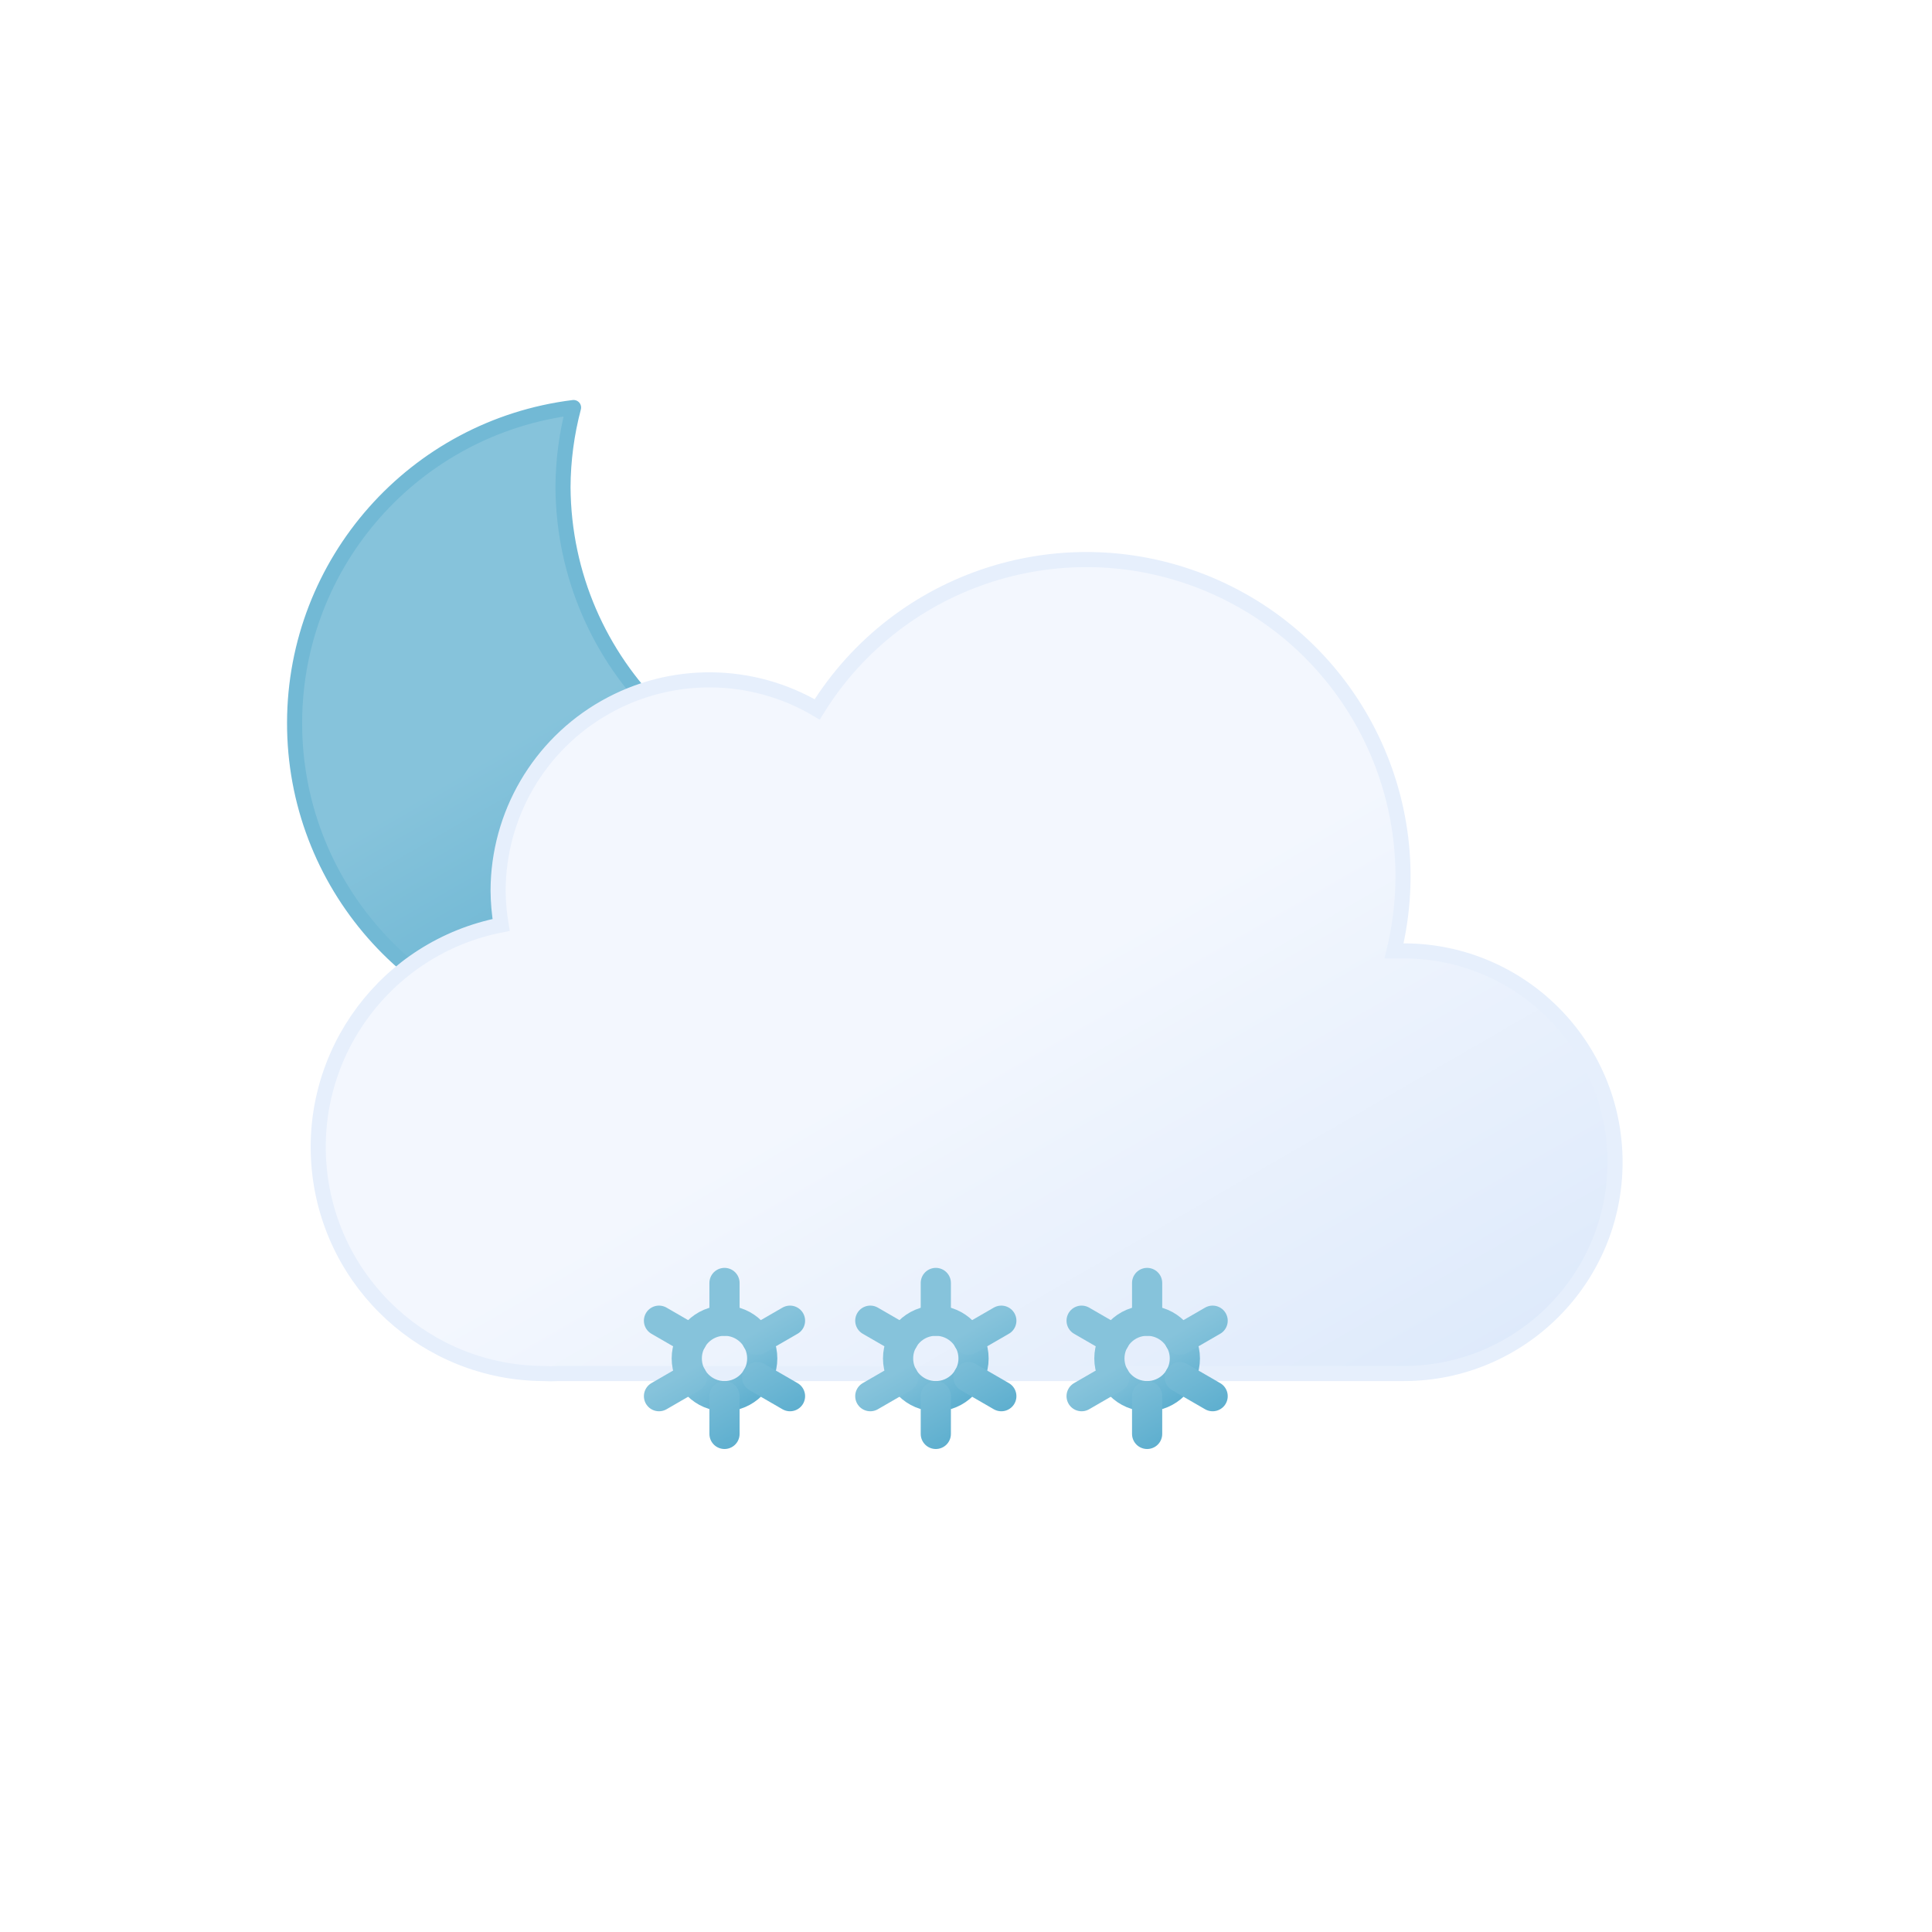
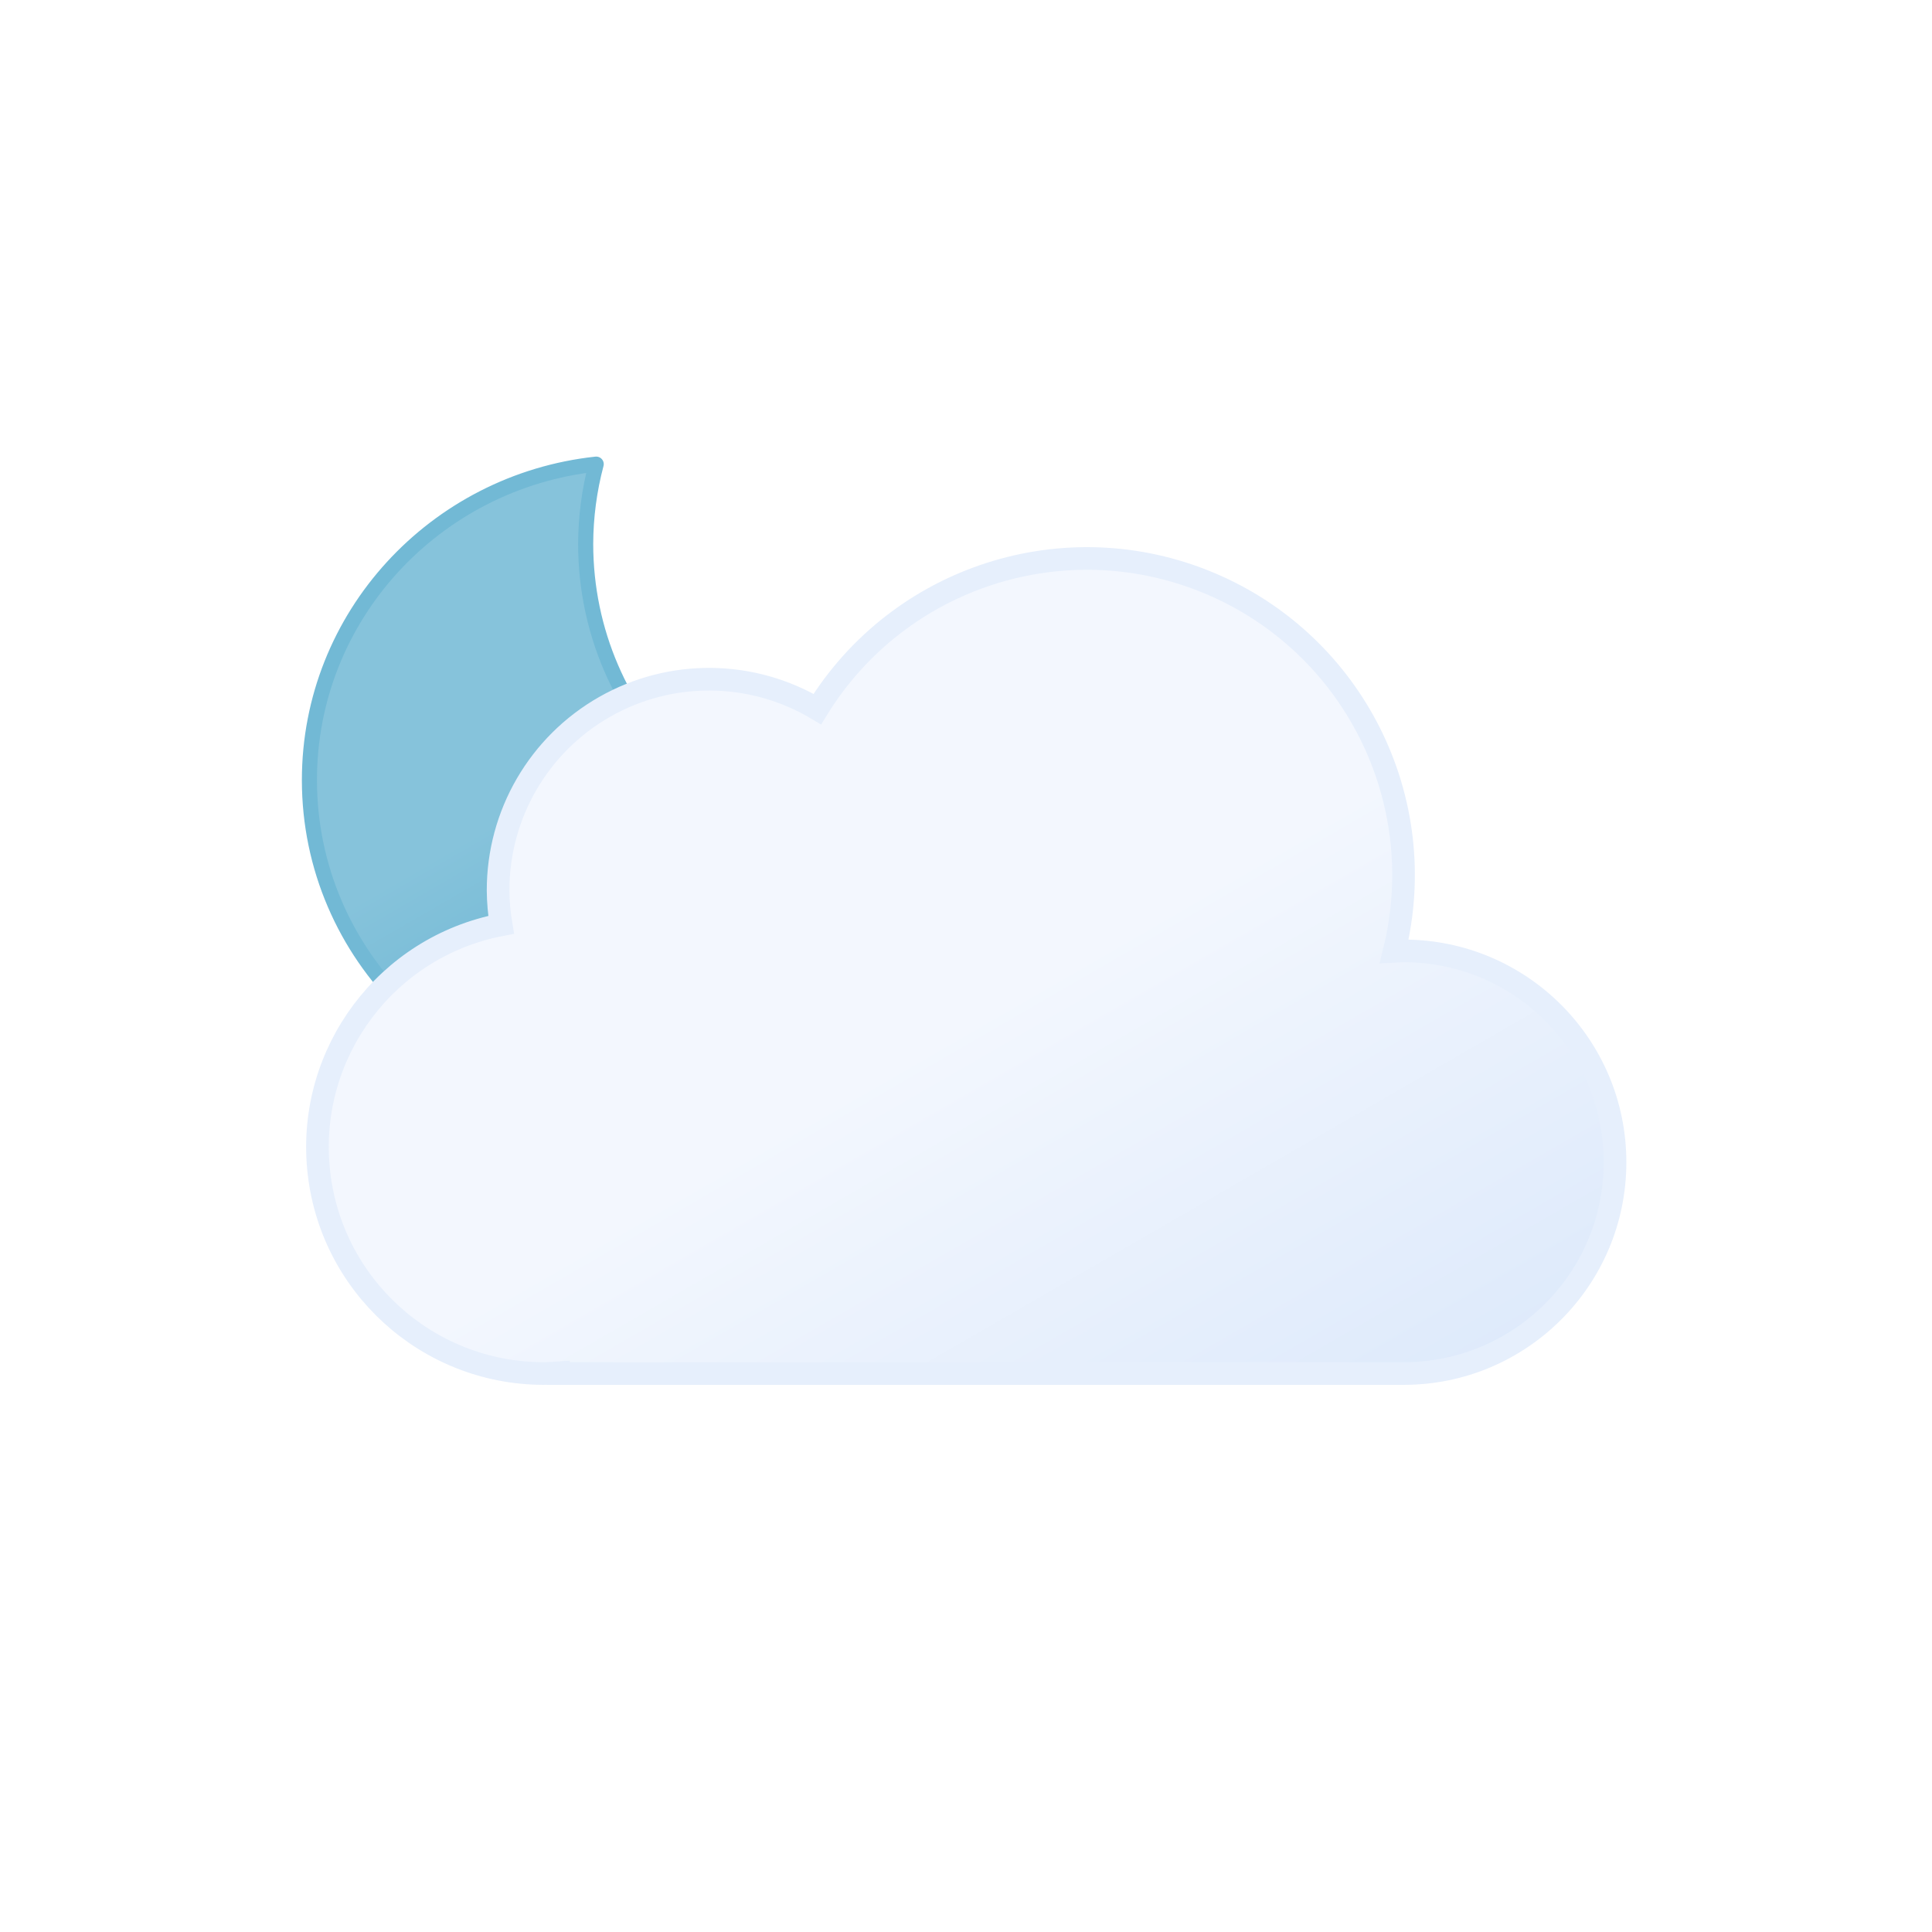
- <svg xmlns="http://www.w3.org/2000/svg" xmlns:xlink="http://www.w3.org/1999/xlink" viewBox="0 0 64 64">
+ <svg xmlns="http://www.w3.org/2000/svg" xmlns:xlink="http://www.w3.org/1999/xlink" viewBox="0 0 512 512">
  <defs>
-     <linearGradient id="a" x1="13.58" y1="15.57" x2="24.15" y2="33.87" gradientUnits="userSpaceOnUse">
-       <stop offset="0" stop-color="#86c3db" />
-       <stop offset="0.45" stop-color="#86c3db" />
-       <stop offset="1" stop-color="#5eafcf" />
-       <animateTransform attributeName="gradientTransform" type="rotate" values="10 19.22 24.293; -10 19.22 24.293; 10 19.22 24.293" dur="10s" repeatCount="indefinite" />
-     </linearGradient>
-     <linearGradient id="b" x1="22.56" y1="21.96" x2="39.2" y2="50.8" gradientUnits="userSpaceOnUse">
+     <linearGradient id="a" x1="99.45" y1="30.68" x2="232.64" y2="261.37" gradientUnits="userSpaceOnUse">
      <stop offset="0" stop-color="#f3f7fe" />
      <stop offset="0.45" stop-color="#f3f7fe" />
      <stop offset="1" stop-color="#deeafb" />
    </linearGradient>
-     <linearGradient id="c" x1="30.12" y1="43.48" x2="31.88" y2="46.52" xlink:href="#a" />
-     <linearGradient id="d" x1="29.67" y1="42.69" x2="32.33" y2="47.31" xlink:href="#a" />
-     <linearGradient id="e" x1="23.12" y1="43.48" x2="24.88" y2="46.52" xlink:href="#a" />
-     <linearGradient id="f" x1="22.67" y1="42.69" x2="25.33" y2="47.31" xlink:href="#a" />
-     <linearGradient id="g" x1="37.12" y1="43.48" x2="38.88" y2="46.52" xlink:href="#a" />
-     <linearGradient id="h" x1="36.67" y1="42.69" x2="39.33" y2="47.31" xlink:href="#a" />
+     <linearGradient id="b" x1="34.67" y1="18.56" x2="119.21" y2="164.99" gradientUnits="userSpaceOnUse">
+       <stop offset="0" stop-color="#86c3db" />
+       <stop offset="0.45" stop-color="#86c3db" />
+       <stop offset="1" stop-color="#5eafcf" />
+     </linearGradient>
+     <linearGradient id="c" x1="11.38" y1="5.93" x2="32.82" y2="43.07" xlink:href="#b" />
+     <linearGradient id="d" x1="67.38" y1="5.93" x2="88.82" y2="43.07" xlink:href="#b" />
+     <linearGradient id="e" x1="123.38" y1="5.93" x2="144.82" y2="43.07" xlink:href="#b" />
+     <symbol id="g" viewBox="0 0 172 172">
+       <path d="M160.62,107.4c-47.17,0-85.41-37.73-85.41-84.26A83.31,83.31,0,0,1,78,2C35.27,6.61,2,42.33,2,85.73,2,132.27,40.24,170,87.41,170A85.16,85.16,0,0,0,170,106.87,88,88,0,0,1,160.62,107.4Z" stroke="#72b9d5" stroke-linecap="round" stroke-linejoin="round" stroke-width="4" fill="url(#b)">
+         <animateTransform attributeName="transform" additive="sum" type="rotate" values="-15 86 86; 9 86 86; -15 86 86" dur="6s" repeatCount="indefinite" />
+       </path>
+     </symbol>
+     <symbol id="h" viewBox="0 0 350 222">
+       <path d="M291,107c-.85,0-1.68.09-2.53.13A83.9,83.9,0,0,0,135.6,42.92,55.91,55.91,0,0,0,51,91a56.56,56.56,0,0,0,.8,9.08A60,60,0,0,0,63,219c1.35,0,2.67-.11,4-.2v.2H291a56,56,0,0,0,0-112Z" stroke="#e6effc" stroke-miterlimit="10" stroke-width="6" fill="url(#a)" />
+     </symbol>
+     <symbol id="f" viewBox="0 0 351 246">
+       <use width="172" height="172" xlink:href="#g" />
+       <use width="350" height="222" transform="translate(1 24)" xlink:href="#h" />
+     </symbol>
+     <symbol id="i" viewBox="0 0 156.2 49" overflow="visible">
+       <g>
+         <path d="M41.67,31l-5.78-3.3a13.74,13.74,0,0,0,0-6.47L41.67,18a4,4,0,0,0,1.49-5.46A4.08,4.08,0,0,0,37.62,11l-5.79,3.3a13.61,13.61,0,0,0-2.64-2,13.84,13.84,0,0,0-3-1.28V4.5a4.05,4.05,0,0,0-8.1,0v6.6a14.25,14.25,0,0,0-5.69,3.23L6.58,11A4.08,4.08,0,0,0,1,12.5,4,4,0,0,0,2.53,18l5.78,3.3a13.74,13.74,0,0,0,0,6.47L2.53,31A4,4,0,0,0,1,36.5a4.08,4.08,0,0,0,3.52,2,4,4,0,0,0,2-.54l5.79-3.3a13.61,13.61,0,0,0,2.64,2,13.8,13.8,0,0,0,3,1.27V44.5a4.05,4.05,0,0,0,8.1,0V37.89a14.22,14.22,0,0,0,5.68-3.23L37.62,38a4,4,0,0,0,2,.54,4.08,4.08,0,0,0,3.52-2A4,4,0,0,0,41.67,31ZM19.06,29.7a6,6,0,0,1-2.22-8.2,6.1,6.1,0,0,1,5.27-3,6.16,6.16,0,0,1,3,.8,6,6,0,0,1,2.22,8.2A6.12,6.12,0,0,1,19.06,29.7Z" stroke="#86c3db" stroke-miterlimit="10" fill="url(#c)" opacity="0">
+           <animateTransform attributeName="transform" additive="sum" type="rotate" values="0 24 24; 360 24 24" dur="6s" repeatCount="indefinite" />
+           <animate id="t1" attributeName="opacity" values="0; 1; 1; 0" begin="0s; t1.end+1s" dur="2s" keyTimes="0; .17; .83; 1" />
+         </path>
+         <animateTransform id="s1" attributeName="transform" additive="sum" type="translate" values="0 -36; 0 92;" begin="0s; s1.end+1s" dur="2s" />
+       </g>
+       <g>
+         <path d="M97.67,31l-5.78-3.3a13.74,13.74,0,0,0,0-6.47L97.67,18a4,4,0,0,0,1.49-5.46A4.08,4.08,0,0,0,93.62,11l-5.79,3.3a13.61,13.61,0,0,0-2.64-2,13.84,13.84,0,0,0-3-1.28V4.5a4.05,4.05,0,0,0-8.1,0v6.6a14.25,14.25,0,0,0-5.69,3.23L62.58,11A4.08,4.08,0,0,0,57,12.5,4,4,0,0,0,58.53,18l5.78,3.3a13.74,13.74,0,0,0,0,6.47L58.53,31A4,4,0,0,0,57,36.5a4.08,4.08,0,0,0,3.52,2,4,4,0,0,0,2-.54l5.79-3.3a13.61,13.61,0,0,0,2.64,2,13.8,13.8,0,0,0,3,1.27V44.5a4.05,4.05,0,0,0,8.1,0V37.89a14.22,14.22,0,0,0,5.68-3.23L93.62,38a4,4,0,0,0,2,.54,4.08,4.08,0,0,0,3.52-2A4,4,0,0,0,97.67,31ZM75.06,29.7a6,6,0,0,1-2.22-8.2,6.1,6.1,0,0,1,5.27-3,6.16,6.16,0,0,1,3,.8,6,6,0,0,1,2.22,8.2A6.12,6.12,0,0,1,75.06,29.7Z" stroke="#86c3db" stroke-miterlimit="10" fill="url(#d)" opacity="0">
+           <animateTransform attributeName="transform" additive="sum" type="rotate" values="0 80 24; 360 80 24" dur="6s" repeatCount="indefinite" />
+           <animate id="t2" attributeName="opacity" values="0; 1; 1; 0" begin="-.83s; t2.end+1s" dur="2s" keyTimes="0; .17; .83; 1" />
+         </path>
+         <animateTransform id="s2" attributeName="transform" additive="sum" type="translate" values="0 -36; 0 92;" begin="-.83s; s2.end+1s" dur="2s" />
+       </g>
+       <g>
+         <path d="M153.67,31l-5.78-3.3a13.74,13.74,0,0,0,0-6.47L153.67,18a4,4,0,0,0,1.49-5.46A4.08,4.08,0,0,0,149.62,11l-5.79,3.3a13.61,13.61,0,0,0-2.64-2,13.84,13.84,0,0,0-3-1.28V4.5a4.05,4.05,0,0,0-8.1,0v6.6a14.25,14.25,0,0,0-5.69,3.23L118.58,11A4.08,4.08,0,0,0,113,12.5,4,4,0,0,0,114.53,18l5.78,3.3a13.74,13.74,0,0,0,0,6.47L114.53,31A4,4,0,0,0,113,36.5a4.08,4.08,0,0,0,3.52,2,4,4,0,0,0,2-.54l5.79-3.3a13.61,13.61,0,0,0,2.64,2,13.8,13.8,0,0,0,3,1.27V44.5a4.05,4.05,0,0,0,8.1,0V37.89a14.22,14.22,0,0,0,5.68-3.23l5.79,3.3a4,4,0,0,0,2,.54,4.08,4.08,0,0,0,3.52-2A4,4,0,0,0,153.67,31ZM131.06,29.7a6,6,0,0,1-2.22-8.2,6.1,6.1,0,0,1,5.27-3,6.16,6.16,0,0,1,3,.8,6,6,0,0,1,2.22,8.2A6.12,6.12,0,0,1,131.06,29.7Z" stroke="#86c3db" stroke-miterlimit="10" fill="url(#e)" opacity="0">
+           <animateTransform attributeName="transform" additive="sum" type="rotate" values="0 136 24; 360 136 24" dur="6s" repeatCount="indefinite" />
+           <animate id="t3" attributeName="opacity" values="0; 1; 1; 0" begin=".83s; t3.end+1s" dur="2s" keyTimes="0; .17; .83; 1" />
+         </path>
+         <animateTransform id="s3" attributeName="transform" additive="sum" type="translate" values="0 -36; 0 92;" begin=".83s; s3.end+1s" dur="2s" />
+       </g>
+     </symbol>
  </defs>
-   <path d="M29.33,26.68A10.61,10.61,0,0,1,18.65,16.14,10.5,10.5,0,0,1,19,13.5,10.54,10.54,0,1,0,30.5,26.61,11.48,11.48,0,0,1,29.33,26.68Z" stroke="#72b9d5" stroke-linecap="round" stroke-linejoin="round" stroke-width="0.5" fill="url(#a)">
-     <animateTransform attributeName="transform" type="rotate" values="-10 19.22 24.293; 10 19.22 24.293; -10 19.22 24.293" dur="10s" repeatCount="indefinite" />
-   </path>
-   <path d="M46.5,31.5l-.32,0a10.49,10.49,0,0,0-19.11-8,7,7,0,0,0-10.57,6,7.21,7.21,0,0,0,.1,1.14A7.5,7.5,0,0,0,18,45.5a4.19,4.19,0,0,0,.5,0v0h28a7,7,0,0,0,0-14Z" stroke="#e6effc" stroke-miterlimit="10" stroke-width="0.5" fill="url(#b)" />
-   <g>
-     <circle cx="31" cy="45" r="1.25" fill="none" stroke-miterlimit="10" stroke="url(#c)" />
-     <path d="M33.17,46.25l-1.09-.63m-2.16-1.24-1.09-.63M31,42.5v1.25m0,3.75V46.25m-1.08-.63-1.09.63m4.34-2.5-1.09.63" fill="none" stroke-linecap="round" stroke-miterlimit="10" stroke="url(#d)" />
-     <animateTransform attributeName="transform" type="translate" additive="sum" values="-1 -6; 1 12" dur="4s" repeatCount="indefinite" />
-     <animateTransform attributeName="transform" type="rotate" additive="sum" values="0 31 45; 360 31 45" dur="9s" repeatCount="indefinite" />
-     <animate attributeName="opacity" values="0;1;1;1;0" dur="4s" repeatCount="indefinite" />
-   </g>
-   <g>
-     <circle cx="24" cy="45" r="1.25" fill="none" stroke-miterlimit="10" stroke="url(#e)" />
-     <path d="M26.17,46.25l-1.09-.63m-2.16-1.24-1.09-.63M24,42.5v1.25m0,3.75V46.25m-1.08-.63-1.09.63m4.34-2.5-1.09.63" fill="none" stroke-linecap="round" stroke-miterlimit="10" stroke="url(#f)" />
-     <animateTransform attributeName="transform" type="translate" additive="sum" values="1 -6; -1 12" begin="-2s" dur="4s" repeatCount="indefinite" />
-     <animateTransform attributeName="transform" type="rotate" additive="sum" values="0 24 45; 360 24 45" dur="9s" repeatCount="indefinite" />
-     <animate attributeName="opacity" values="0;1;1;1;0" begin="-2s" dur="4s" repeatCount="indefinite" />
-   </g>
-   <g>
-     <circle cx="38" cy="45" r="1.25" fill="none" stroke-miterlimit="10" stroke="url(#g)" />
-     <path d="M40.17,46.25l-1.09-.63m-2.16-1.24-1.09-.63M38,42.5v1.25m0,3.75V46.25m-1.08-.63-1.09.63m4.34-2.5-1.09.63" fill="none" stroke-linecap="round" stroke-miterlimit="10" stroke="url(#h)" />
-     <animateTransform attributeName="transform" type="translate" additive="sum" values="1 -6; -1 12" begin="-1s" dur="4s" repeatCount="indefinite" />
-     <animateTransform attributeName="transform" type="rotate" additive="sum" values="0 38 45; 360 38 45" dur="9s" repeatCount="indefinite" />
-     <animate attributeName="opacity" values="0;1;1;1;0" begin="-1s" dur="4s" repeatCount="indefinite" />
-   </g>
+   <use width="351" height="246" transform="translate(80 121)" xlink:href="#f" />
+   <use width="156.2" height="49" transform="translate(177.9 337.5)" xlink:href="#i" />
</svg>
